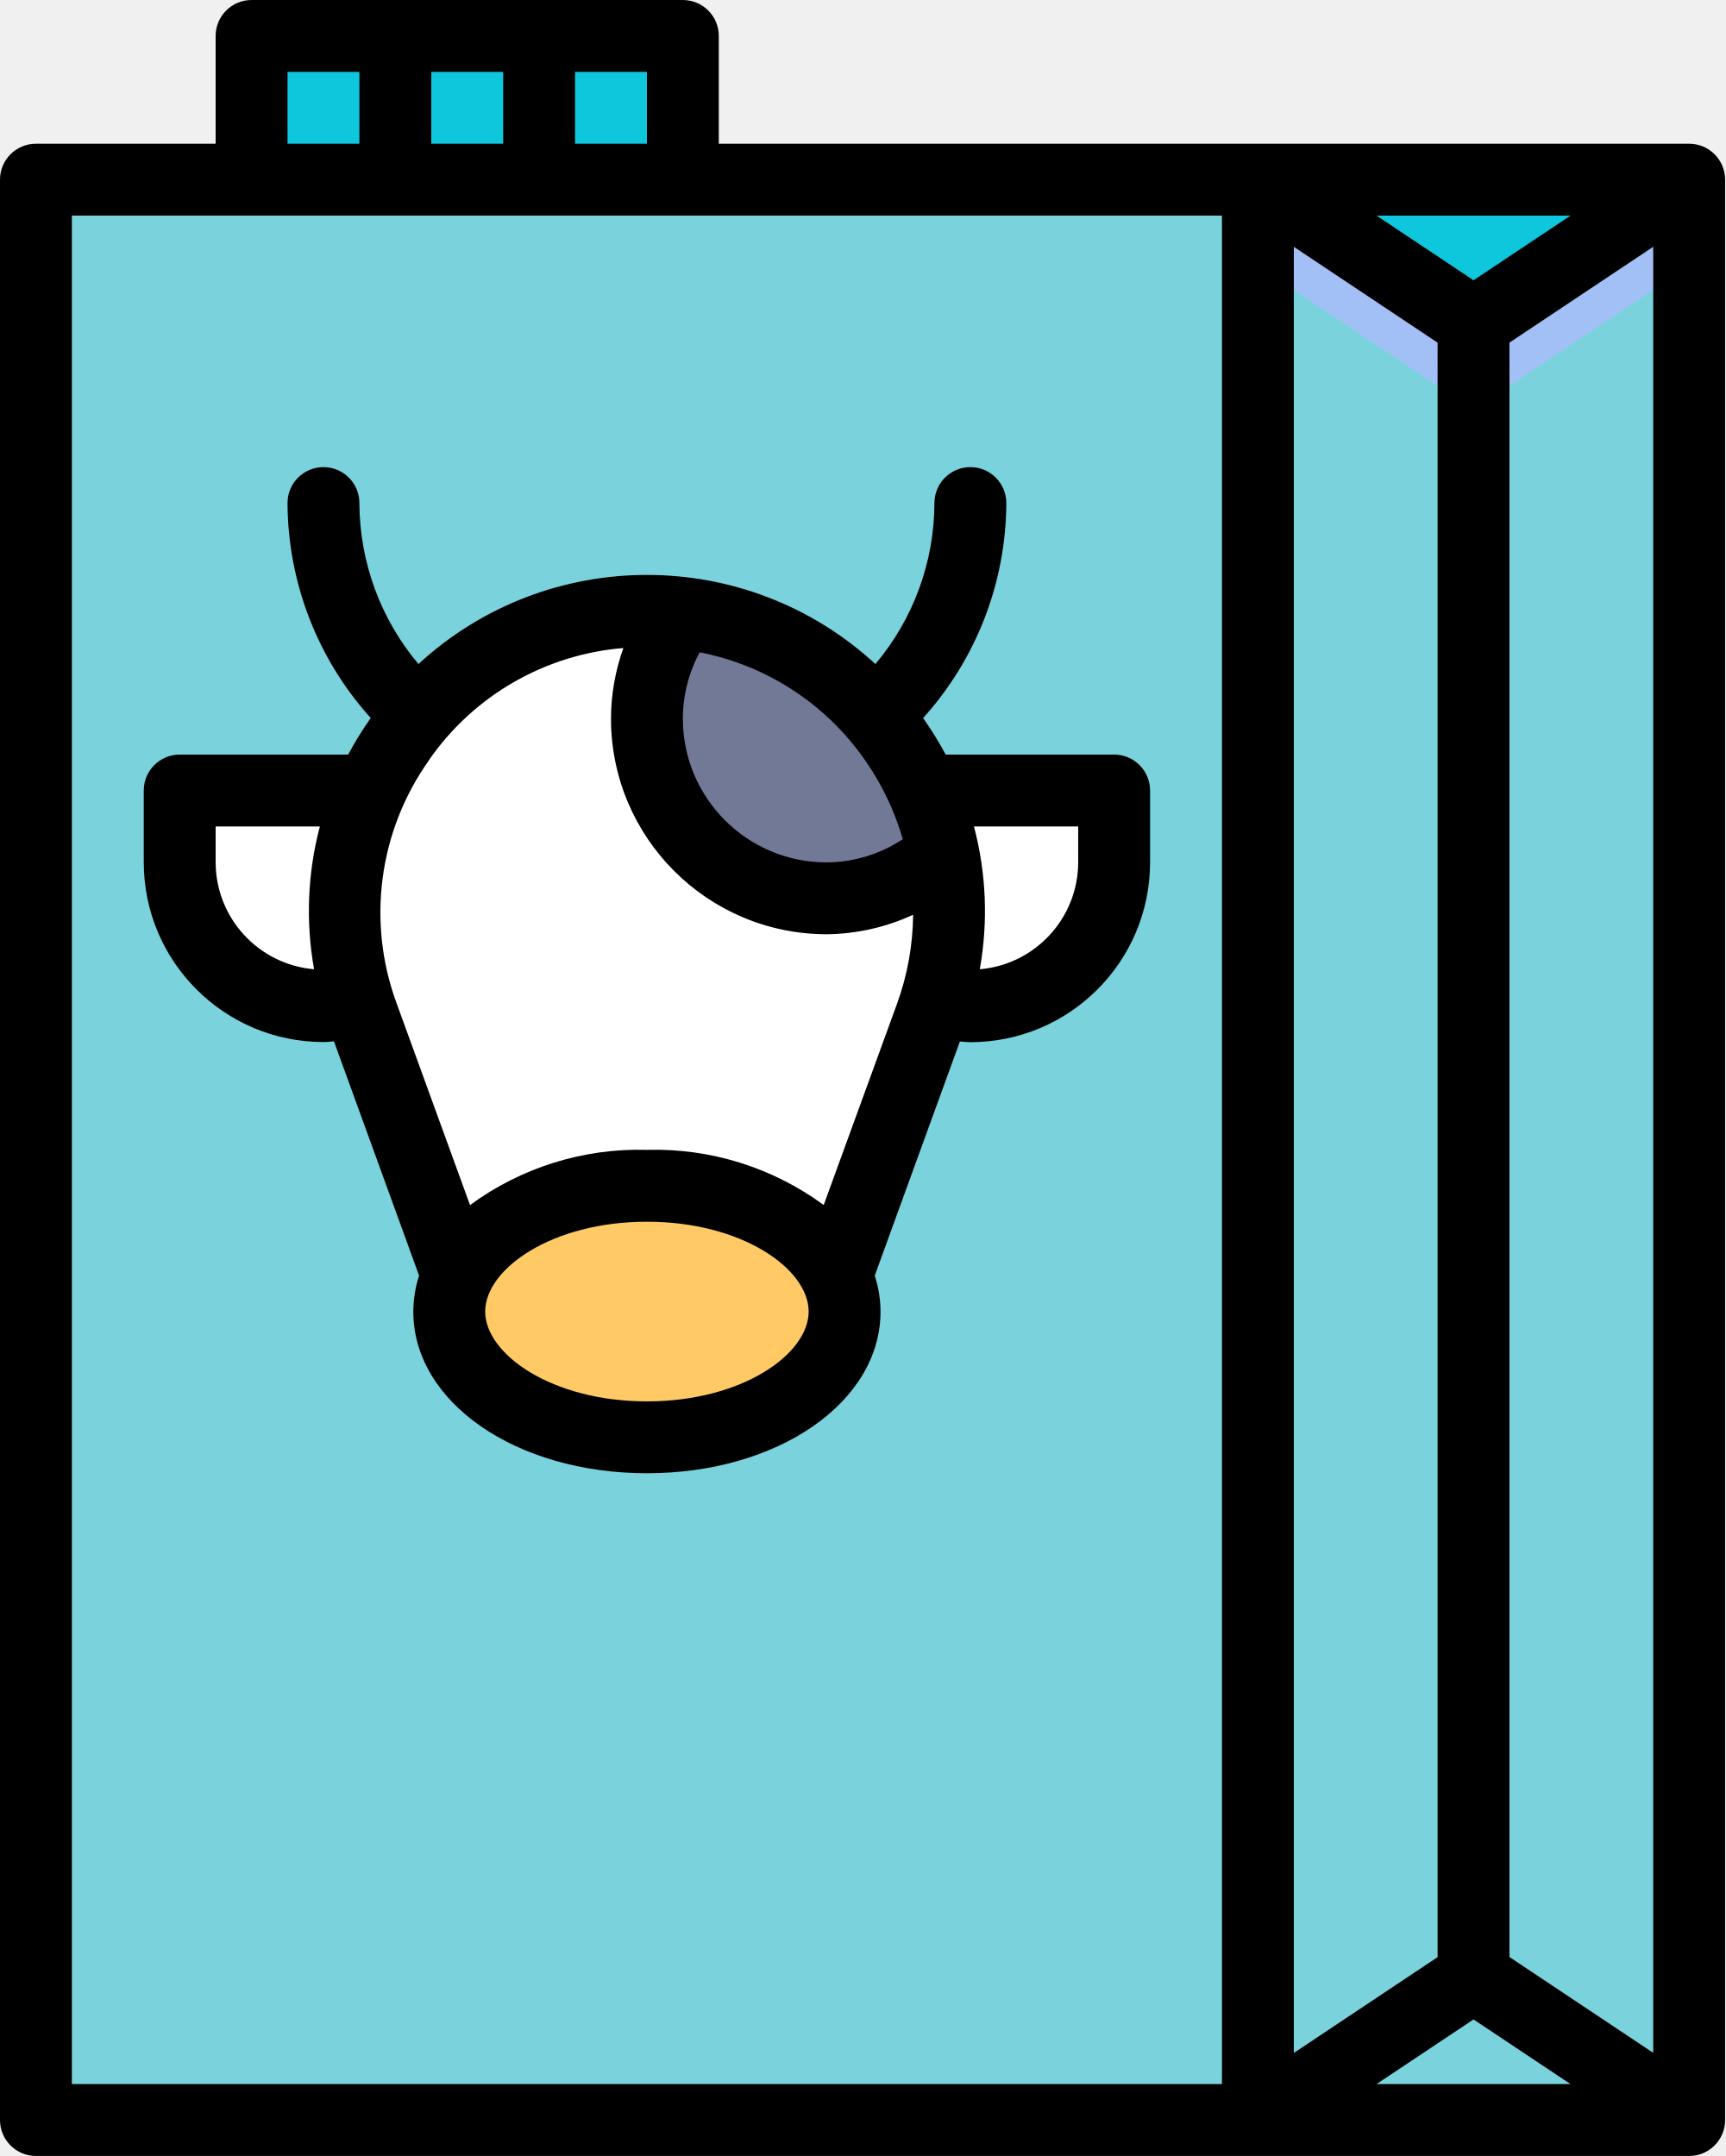
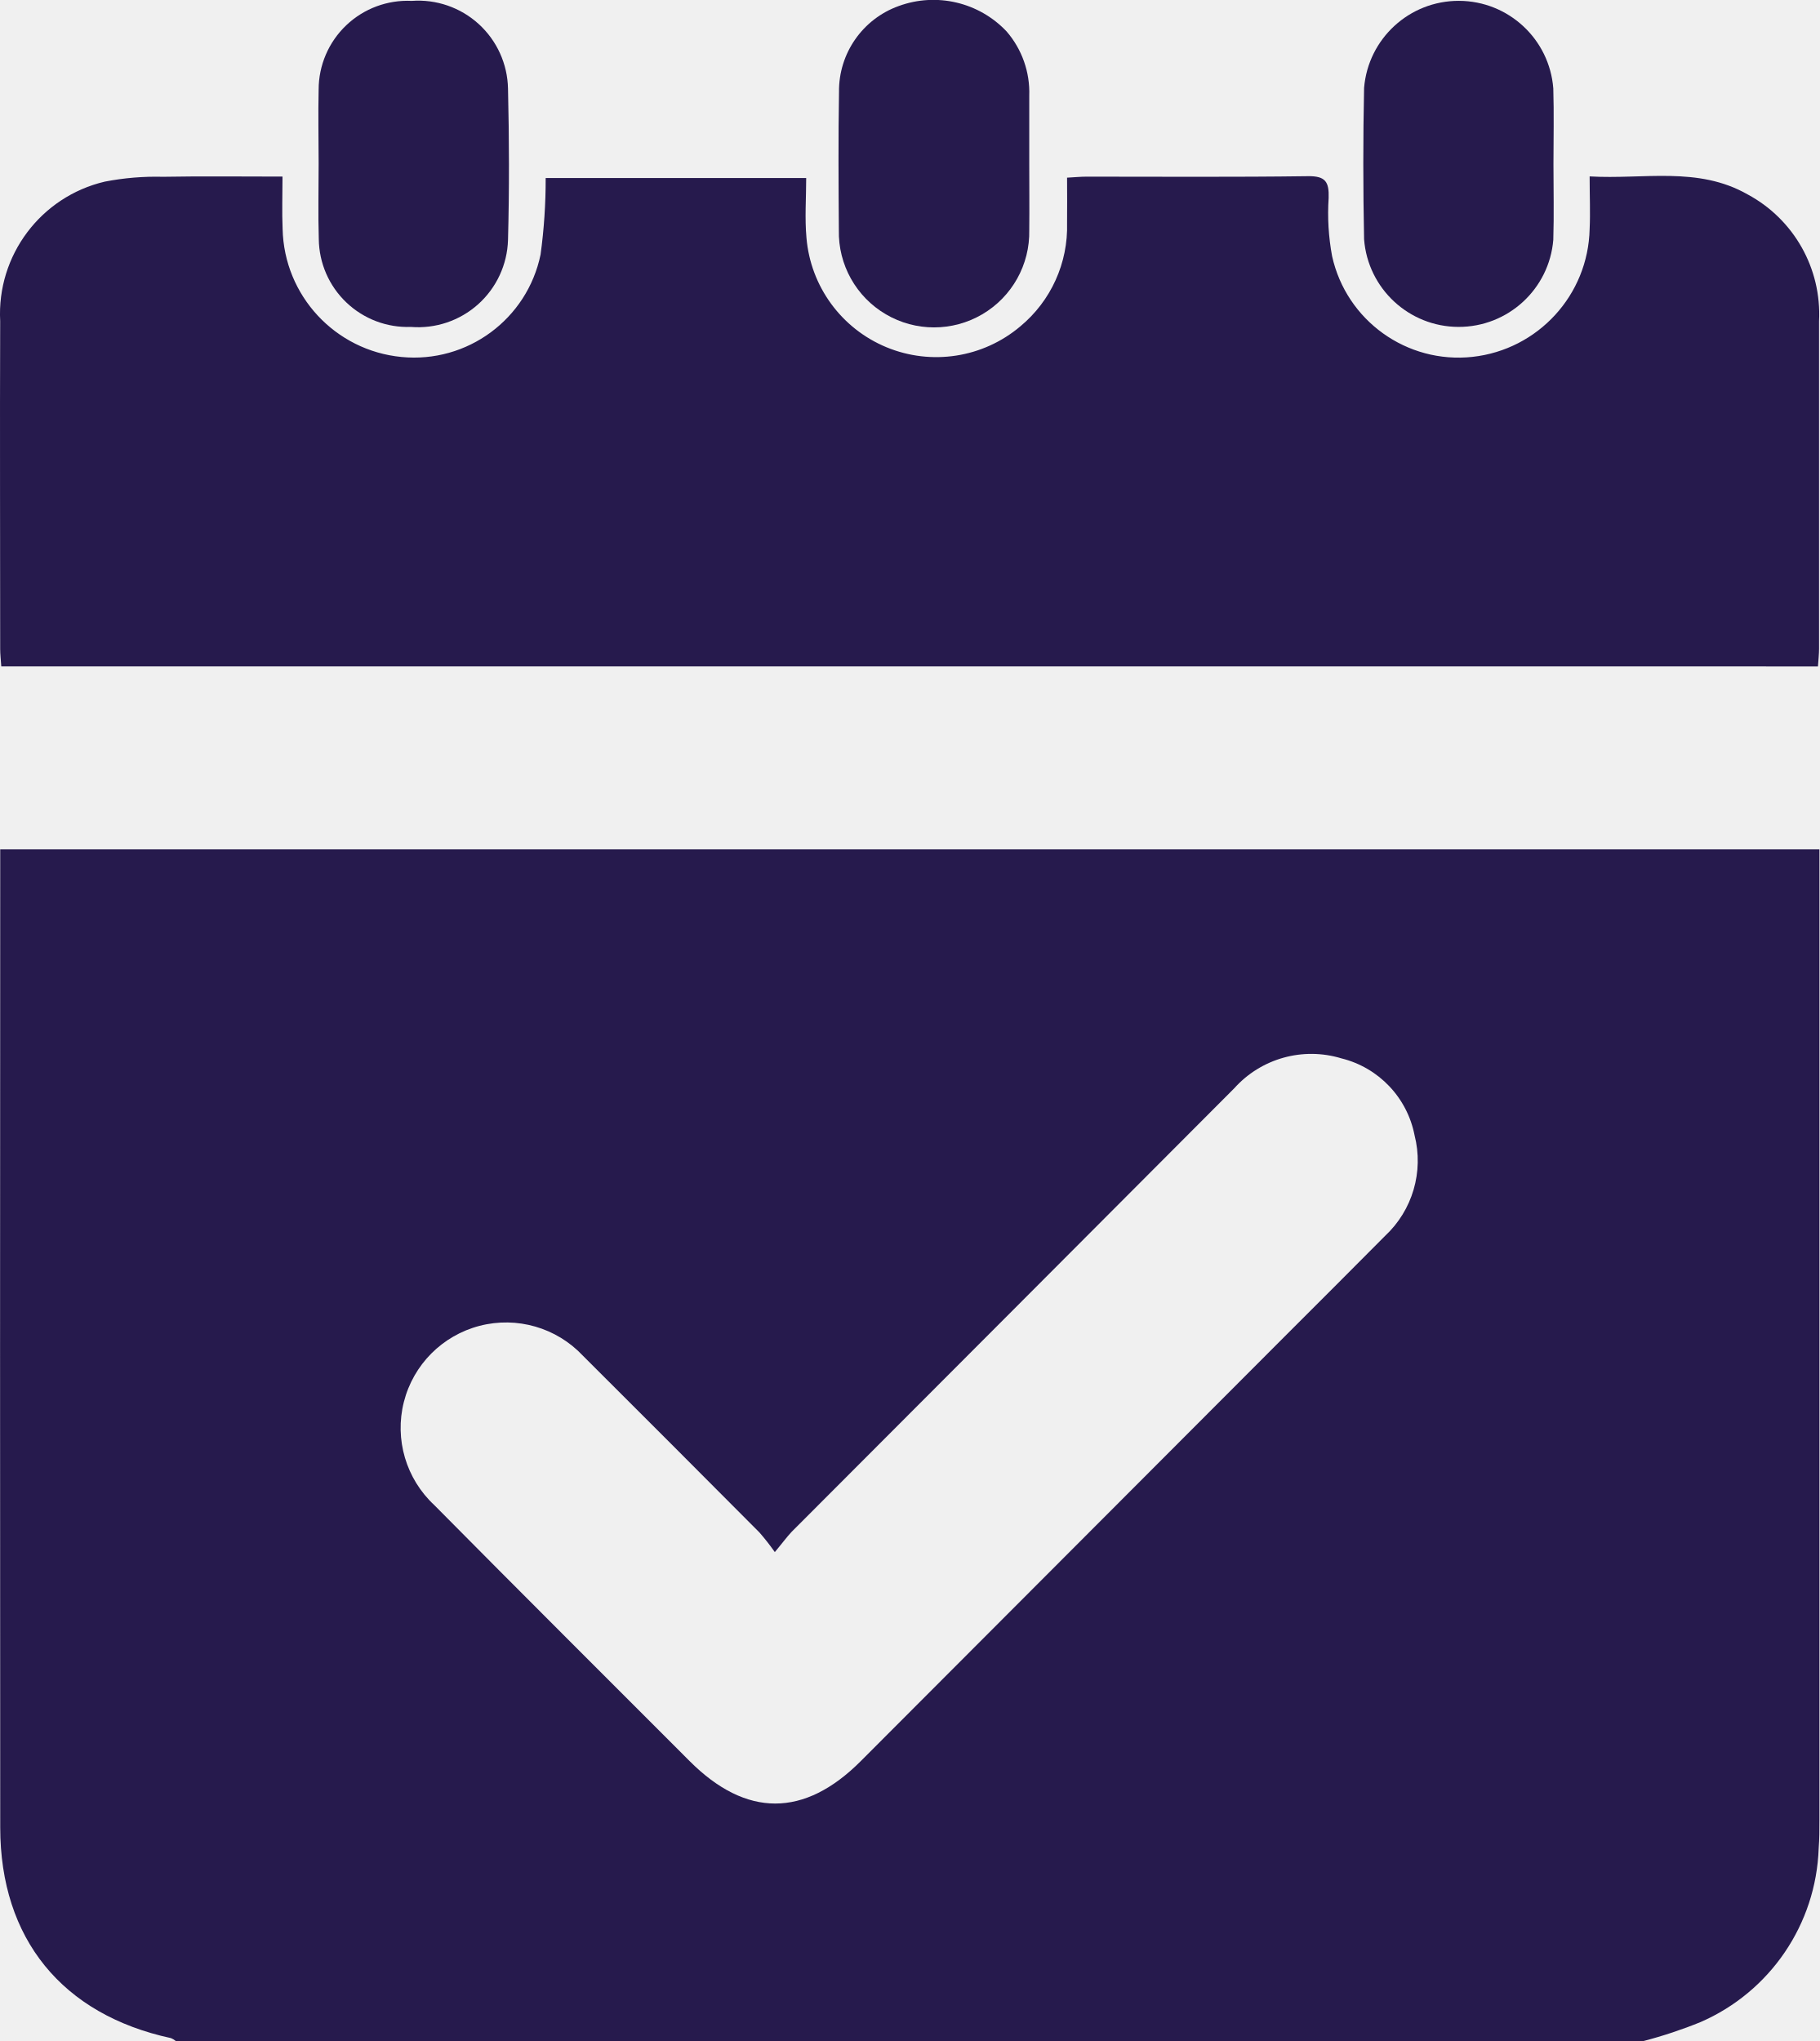
- <svg xmlns="http://www.w3.org/2000/svg" width="48.001" height="60.001" viewBox="0 0 48.001 60.001">
-   <g id="Grupo_121054" data-name="Grupo 121054" transform="translate(-879 8782)">
-     <path id="Trazado_114221" data-name="Trazado 114221" d="M43,7H55V61H43Z" transform="translate(871.001 -8784)" fill="#ecaf5b" />
-     <path id="Trazado_114222" data-name="Trazado 114222" d="M49,11,43,7H55Z" transform="translate(871.001 -8784)" fill="#f5c27b" />
-     <path id="Trazado_114224" data-name="Trazado 114224" d="M43,7H55V61H43Z" transform="translate(871.001 -8784)" fill="#79d2dc" />
-     <path id="Trazado_114226" data-name="Trazado 114226" d="M55,7l-6,4L43,7V9.4l6,4,6-4Z" transform="translate(871.001 -8784)" fill="#a3c0f6" />
-     <path id="Trazado_114227" data-name="Trazado 114227" d="M9,7H43V61H9Z" transform="translate(871 -8784)" fill="#79d2dc" />
-     <path id="Trazado_114228" data-name="Trazado 114228" d="M15,3H27V7H15Z" transform="translate(871 -8784)" fill="#0ec7dc" />
-     <path id="Trazado_114230" data-name="Trazado 114230" d="M49,11,43,7H55Z" transform="translate(871.001 -8784)" fill="#0ec7dc" />
-     <g id="Grupo_120295" data-name="Grupo 120295" transform="translate(884 -8765)">
-       <path id="Trazado_114232" data-name="Trazado 114232" d="M31,24h8v2a4,4,0,0,1-8,0Z" transform="translate(-13 -19)" fill="#fff" />
-       <path id="Trazado_114233" data-name="Trazado 114233" d="M13,24h8v2a4,4,0,0,1-8,0Z" transform="translate(-13 -19)" fill="#fff" />
-       <path id="Trazado_114234" data-name="Trazado 114234" d="M26,41a5.711,5.711,0,0,1-5.367-3.759L18.1,30.278a8.405,8.405,0,1,1,15.8,0l-2.532,6.963A5.711,5.711,0,0,1,26,41Z" transform="translate(-13 -19)" fill="#fff" />
+ <svg xmlns="http://www.w3.org/2000/svg" width="81.103" height="91" viewBox="0 0 81.103 91">
+   <g id="Grupo_131950" data-name="Grupo 131950" transform="translate(1852 10332)">
+     <g id="Grupo_131948" data-name="Grupo 131948" transform="translate(-3187 -11781.306)">
+       <g id="Grupo_130696" data-name="Grupo 130696" transform="translate(1335 1449.306)">
+         <path id="Trazado_137885" data-name="Trazado 137885" d="M1628.68,428.572h-65.442a.76.76,0,0,0-.209-.127c-4.852-1.049-7.612-4.428-7.615-9.39q-.014-21.37,0-42.74v-.874h81.1v1.127q0,21.074,0,42.149c0,.422,0,.845-.033,1.266a8.772,8.772,0,0,1-5.264,7.745A20.543,20.543,0,0,1,1628.68,428.572Zm-38.736-21.8a10.451,10.451,0,0,0-.683-.872q-3.928-3.949-7.872-7.883a4.7,4.7,0,1,0-6.625,6.661c3.779,3.82,7.587,7.611,11.383,11.414,2.518,2.523,5.114,2.526,7.632,0q9.511-9.527,19.02-19.055c1.451-1.454,2.907-2.9,4.352-4.361a4.586,4.586,0,0,0,1.314-4.488,4.4,4.4,0,0,0-3.261-3.427,4.614,4.614,0,0,0-4.776,1.333q-9.862,9.892-19.732,19.776C1590.48,406.1,1590.3,406.35,1589.944,406.776Z" transform="translate(-1555.404 -337.573)" fill="#261a4d" />
+         <path id="Trazado_137886" data-name="Trazado 137886" d="M1555.449,284.492c-.019-.29-.049-.537-.049-.783,0-4.871-.018-9.742,0-14.613a6.059,6.059,0,0,1,4.667-6.219,12,12,0,0,1,2.592-.215c1.736-.031,3.473-.009,5.327-.009,0,.835-.028,1.587.005,2.335a5.863,5.863,0,0,0,5.3,5.708,5.76,5.76,0,0,0,6.2-4.569,24.722,24.722,0,0,0,.227-3.409h11.614c0,.9-.068,1.792.013,2.672a5.806,5.806,0,0,0,9.53,3.943,5.766,5.766,0,0,0,2.087-4.61c.009-.644,0-1.288,0-2.022.338-.018.607-.045.876-.045,3.288,0,6.577.024,9.865-.021.78-.011.942.254.92.967a10.441,10.441,0,0,0,.154,2.6,5.772,5.772,0,0,0,6.259,4.489,5.865,5.865,0,0,0,5.222-5.7c.034-.728,0-1.459,0-2.346,2.41.142,4.822-.461,7.038.8a6.06,6.06,0,0,1,3.189,5.649q0,7.306,0,14.613c0,.247-.03.494-.048.786Z" transform="translate(-1555.392 -254.78)" fill="#261a4d" />
+         <path id="Trazado_137887" data-name="Trazado 137887" d="M1729.839,235.105c0,.985.011,1.97,0,2.954a4.245,4.245,0,1,1-8.488,0c-.014-2.054-.028-4.108.007-6.161a4.021,4.021,0,0,1,2.666-3.832,4.492,4.492,0,0,1,4.8,1.129,4.16,4.16,0,0,1,1.015,2.873C1729.841,233.08,1729.838,234.093,1729.839,235.105Z" transform="translate(-1683.955 -227.799)" fill="#261a4d" />
+         <path id="Trazado_137888" data-name="Trazado 137888" d="M1833.686,235.252c0,1.125.028,2.251-.007,3.376a4.231,4.231,0,0,1-8.435-.025c-.045-2.25-.048-4.5,0-6.751a4.231,4.231,0,0,1,8.435.025C1833.713,233,1833.687,234.127,1833.686,235.252Z" transform="translate(-1764.433 -227.934)" fill="#261a4d" />
+         <path id="Trazado_137889" data-name="Trazado 137889" d="M1618.416,235.219c0-1.1-.026-2.195,0-3.291a3.962,3.962,0,0,1,4.149-3.955,4,4,0,0,1,4.293,3.911c.053,2.249.06,4.5,0,6.751a4.008,4.008,0,0,1-4.329,3.875,3.962,3.962,0,0,1-4.106-3.914C1618.388,237.471,1618.417,236.345,1618.416,235.219Z" transform="translate(-1604.211 -227.934)" fill="#261a4d" />
+       </g>
    </g>
-     <path id="Trazado_114235" data-name="Trazado 114235" d="M34.239,25.781a8.4,8.4,0,0,0-7.266-6.72,4.978,4.978,0,0,0,7.266,6.72Z" transform="translate(871 -8784)" fill="#727997" />
-     <ellipse id="Elipse_5720" data-name="Elipse 5720" cx="5.5" cy="3.5" rx="5.5" ry="3.5" transform="translate(891.5 -8749)" fill="#ffca66" />
-     <path id="Trazado_114236" data-name="Trazado 114236" d="M55,6H28V3a1,1,0,0,0-1-1H15a1,1,0,0,0-1,1V6H9A1,1,0,0,0,8,7V61a1,1,0,0,0,1,1H55a1,1,0,0,0,1-1V7A1,1,0,0,0,55,6ZM51.7,8,49,9.8,46.3,8ZM24,4h2V6H24ZM20,4h2V6H20ZM16,4h2V6H16ZM42,60H10V8H42ZM44,8.869l4,2.667V56.466l-4,2.667ZM46.3,60,49,58.2,51.7,60Zm7.7-.869-4-2.667V11.535l4-2.667Z" transform="translate(871 -8784)" />
-     <path id="Trazado_114238" data-name="Trazado 114238" d="M17,31c.1,0,.2-.013.292-.02L19.661,37.5a3.3,3.3,0,0,0-.161,1c0,2.523,2.855,4.5,6.5,4.5s6.5-1.977,6.5-4.5a3.3,3.3,0,0,0-.161-1l2.369-6.516c.1.007.2.02.292.02a5.006,5.006,0,0,0,5-5V24a1,1,0,0,0-1-1H34.313a9.713,9.713,0,0,0-.609-.99c-.006-.009-.014-.017-.02-.026A8.983,8.983,0,0,0,36,16a1,1,0,0,0-2,0,6.984,6.984,0,0,1-1.642,4.48,9.389,9.389,0,0,0-12.715,0A6.988,6.988,0,0,1,18,16a1,1,0,1,0-2,0,8.983,8.983,0,0,0,2.317,5.983c-.007.009-.014.017-.021.027a9.715,9.715,0,0,0-.609.99H13a1,1,0,0,0-1,1v2a5.006,5.006,0,0,0,5,5Zm21-6v1a2.994,2.994,0,0,1-2.738,2.974A9.2,9.2,0,0,0,35.1,25ZM26,41c-2.652,0-4.5-1.317-4.5-2.5S23.348,36,26,36s4.5,1.317,4.5,2.5S28.652,41,26,41Zm1.468-20.846a7.294,7.294,0,0,1,4.6,3,7.461,7.461,0,0,1,1.052,2.2A3.876,3.876,0,0,1,31,26a4,4,0,0,1-4-4A3.912,3.912,0,0,1,27.468,20.154Zm-7.533,3a7.3,7.3,0,0,1,5.41-3.119A5.878,5.878,0,0,0,25,22a6.007,6.007,0,0,0,6,6,5.873,5.873,0,0,0,2.407-.543,7.461,7.461,0,0,1-.448,2.478l-2.04,5.6A7.937,7.937,0,0,0,26,34a7.934,7.934,0,0,0-4.922,1.537l-2.037-5.6a7.312,7.312,0,0,1,.894-6.778ZM14,25h2.9a9.2,9.2,0,0,0-.161,3.974A2.994,2.994,0,0,1,14,26Z" transform="translate(871 -8784)" />
  </g>
</svg>
